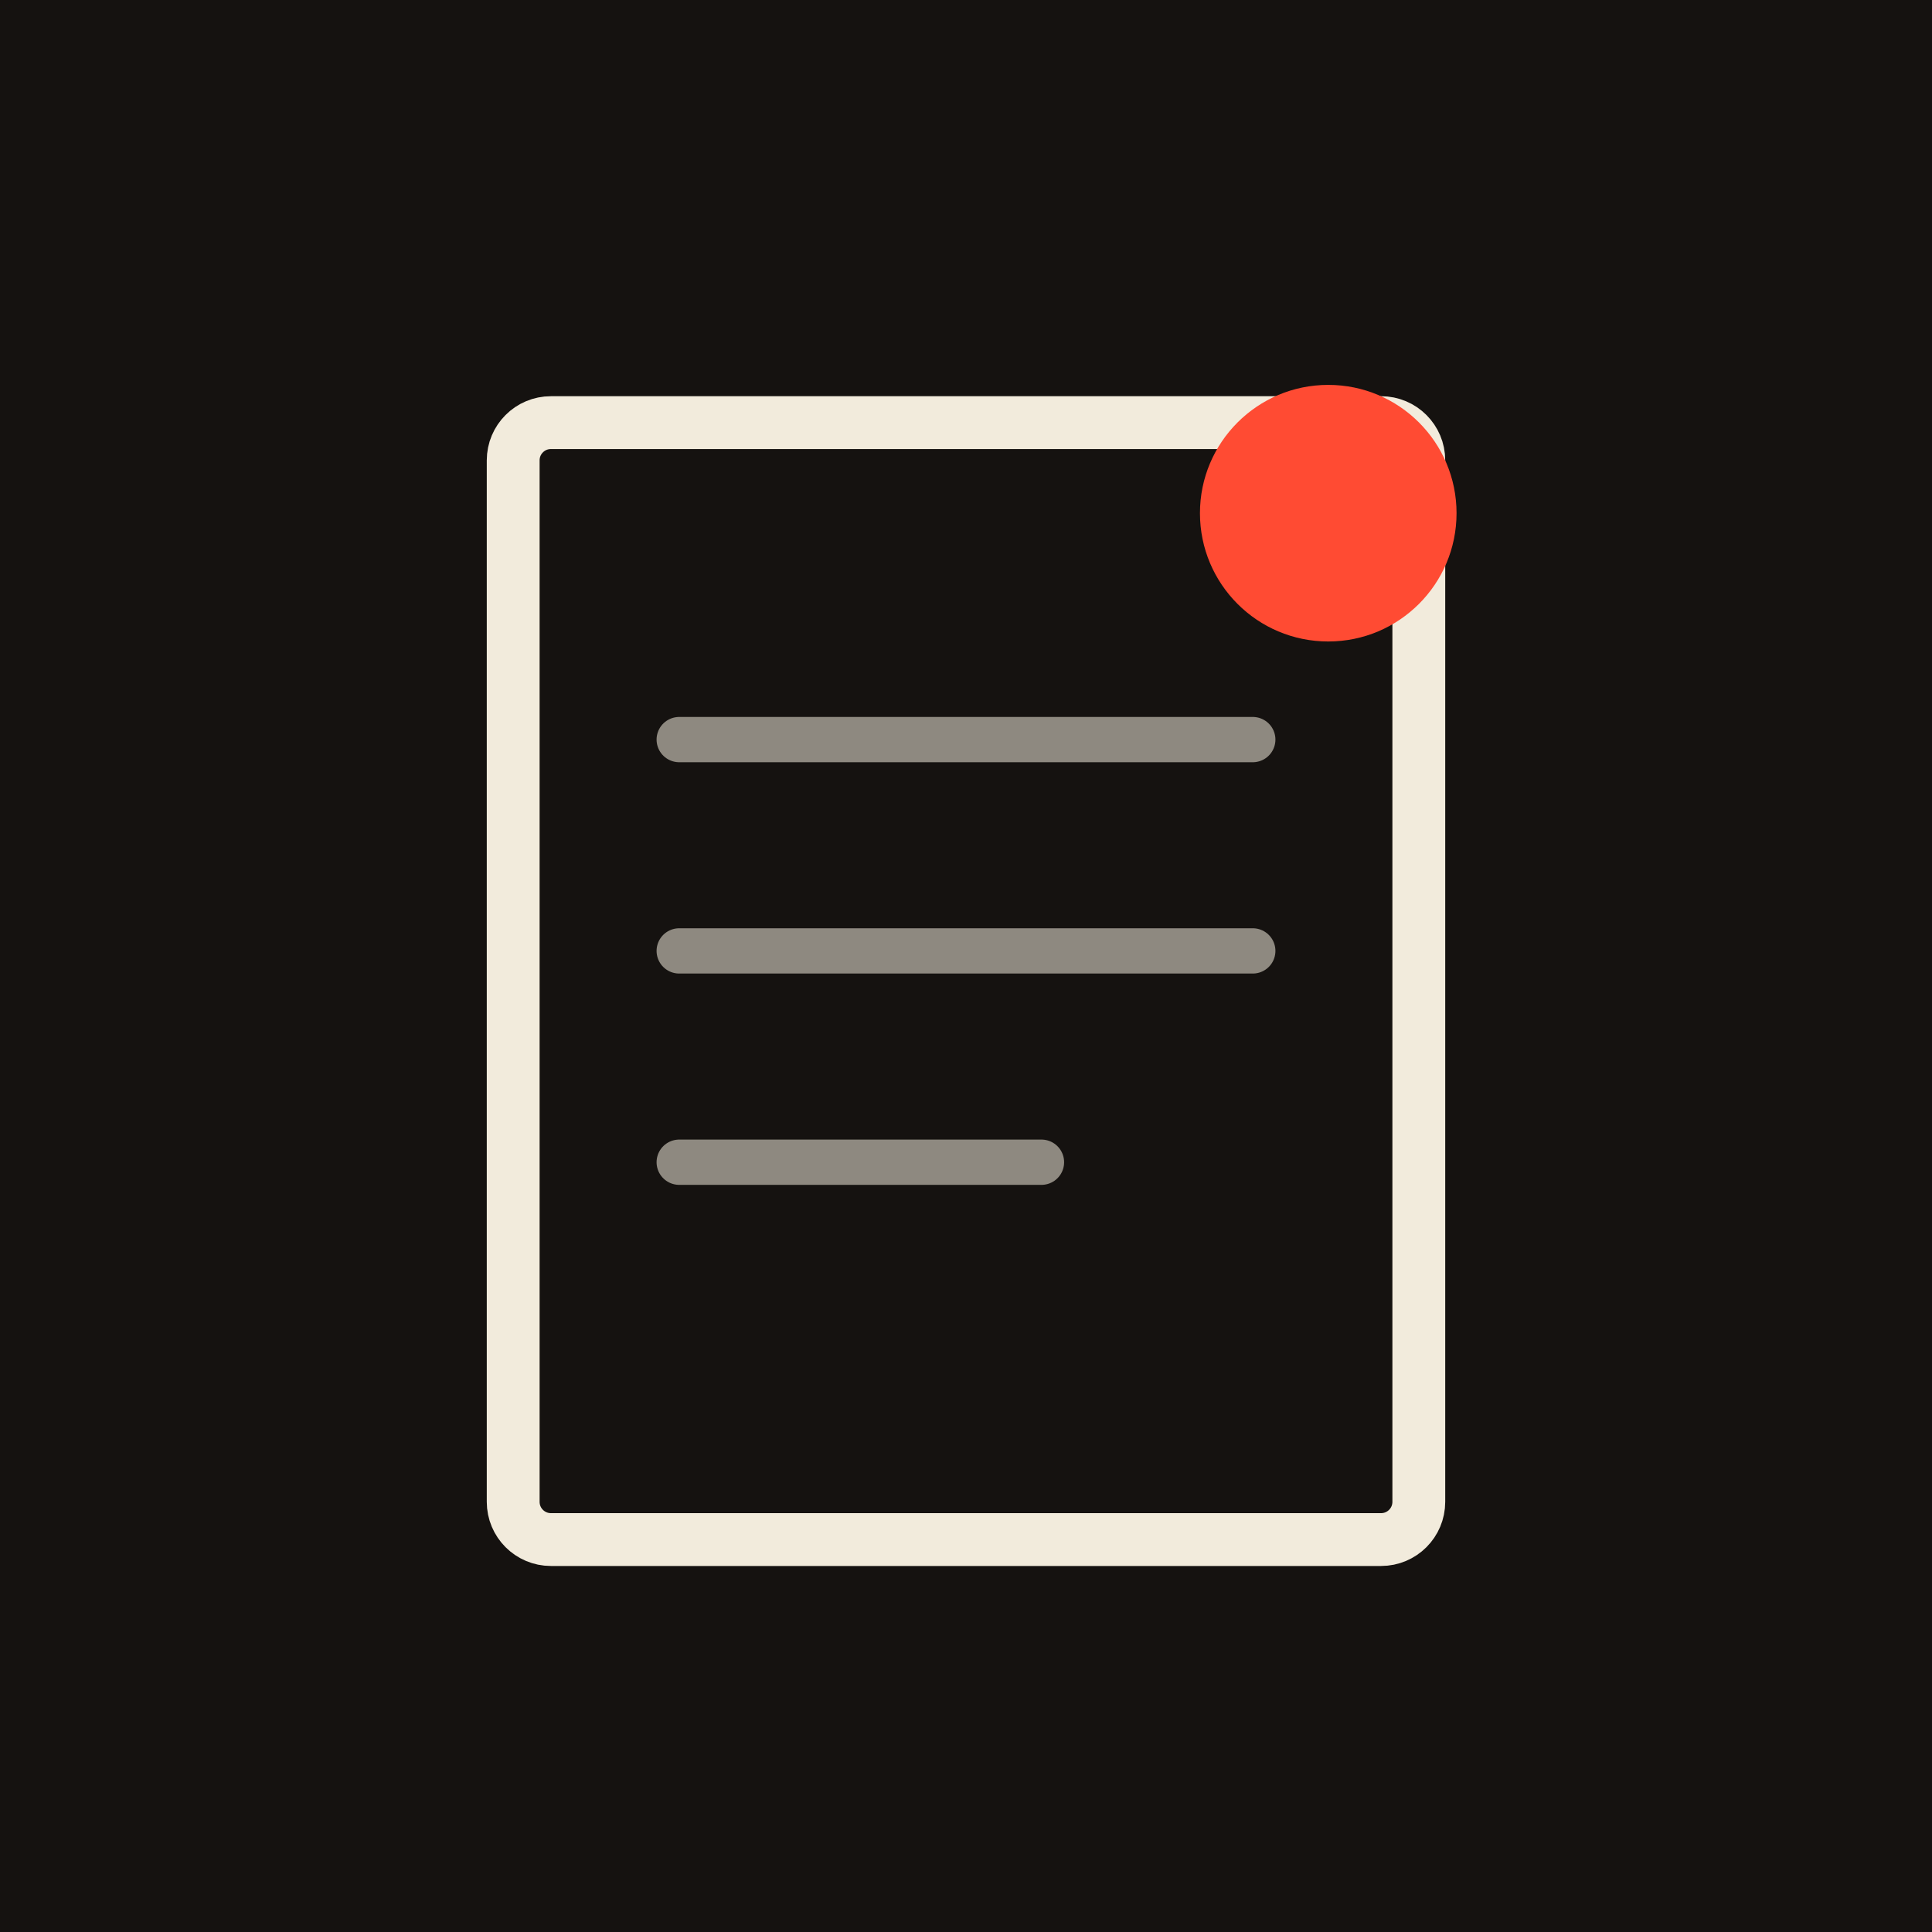
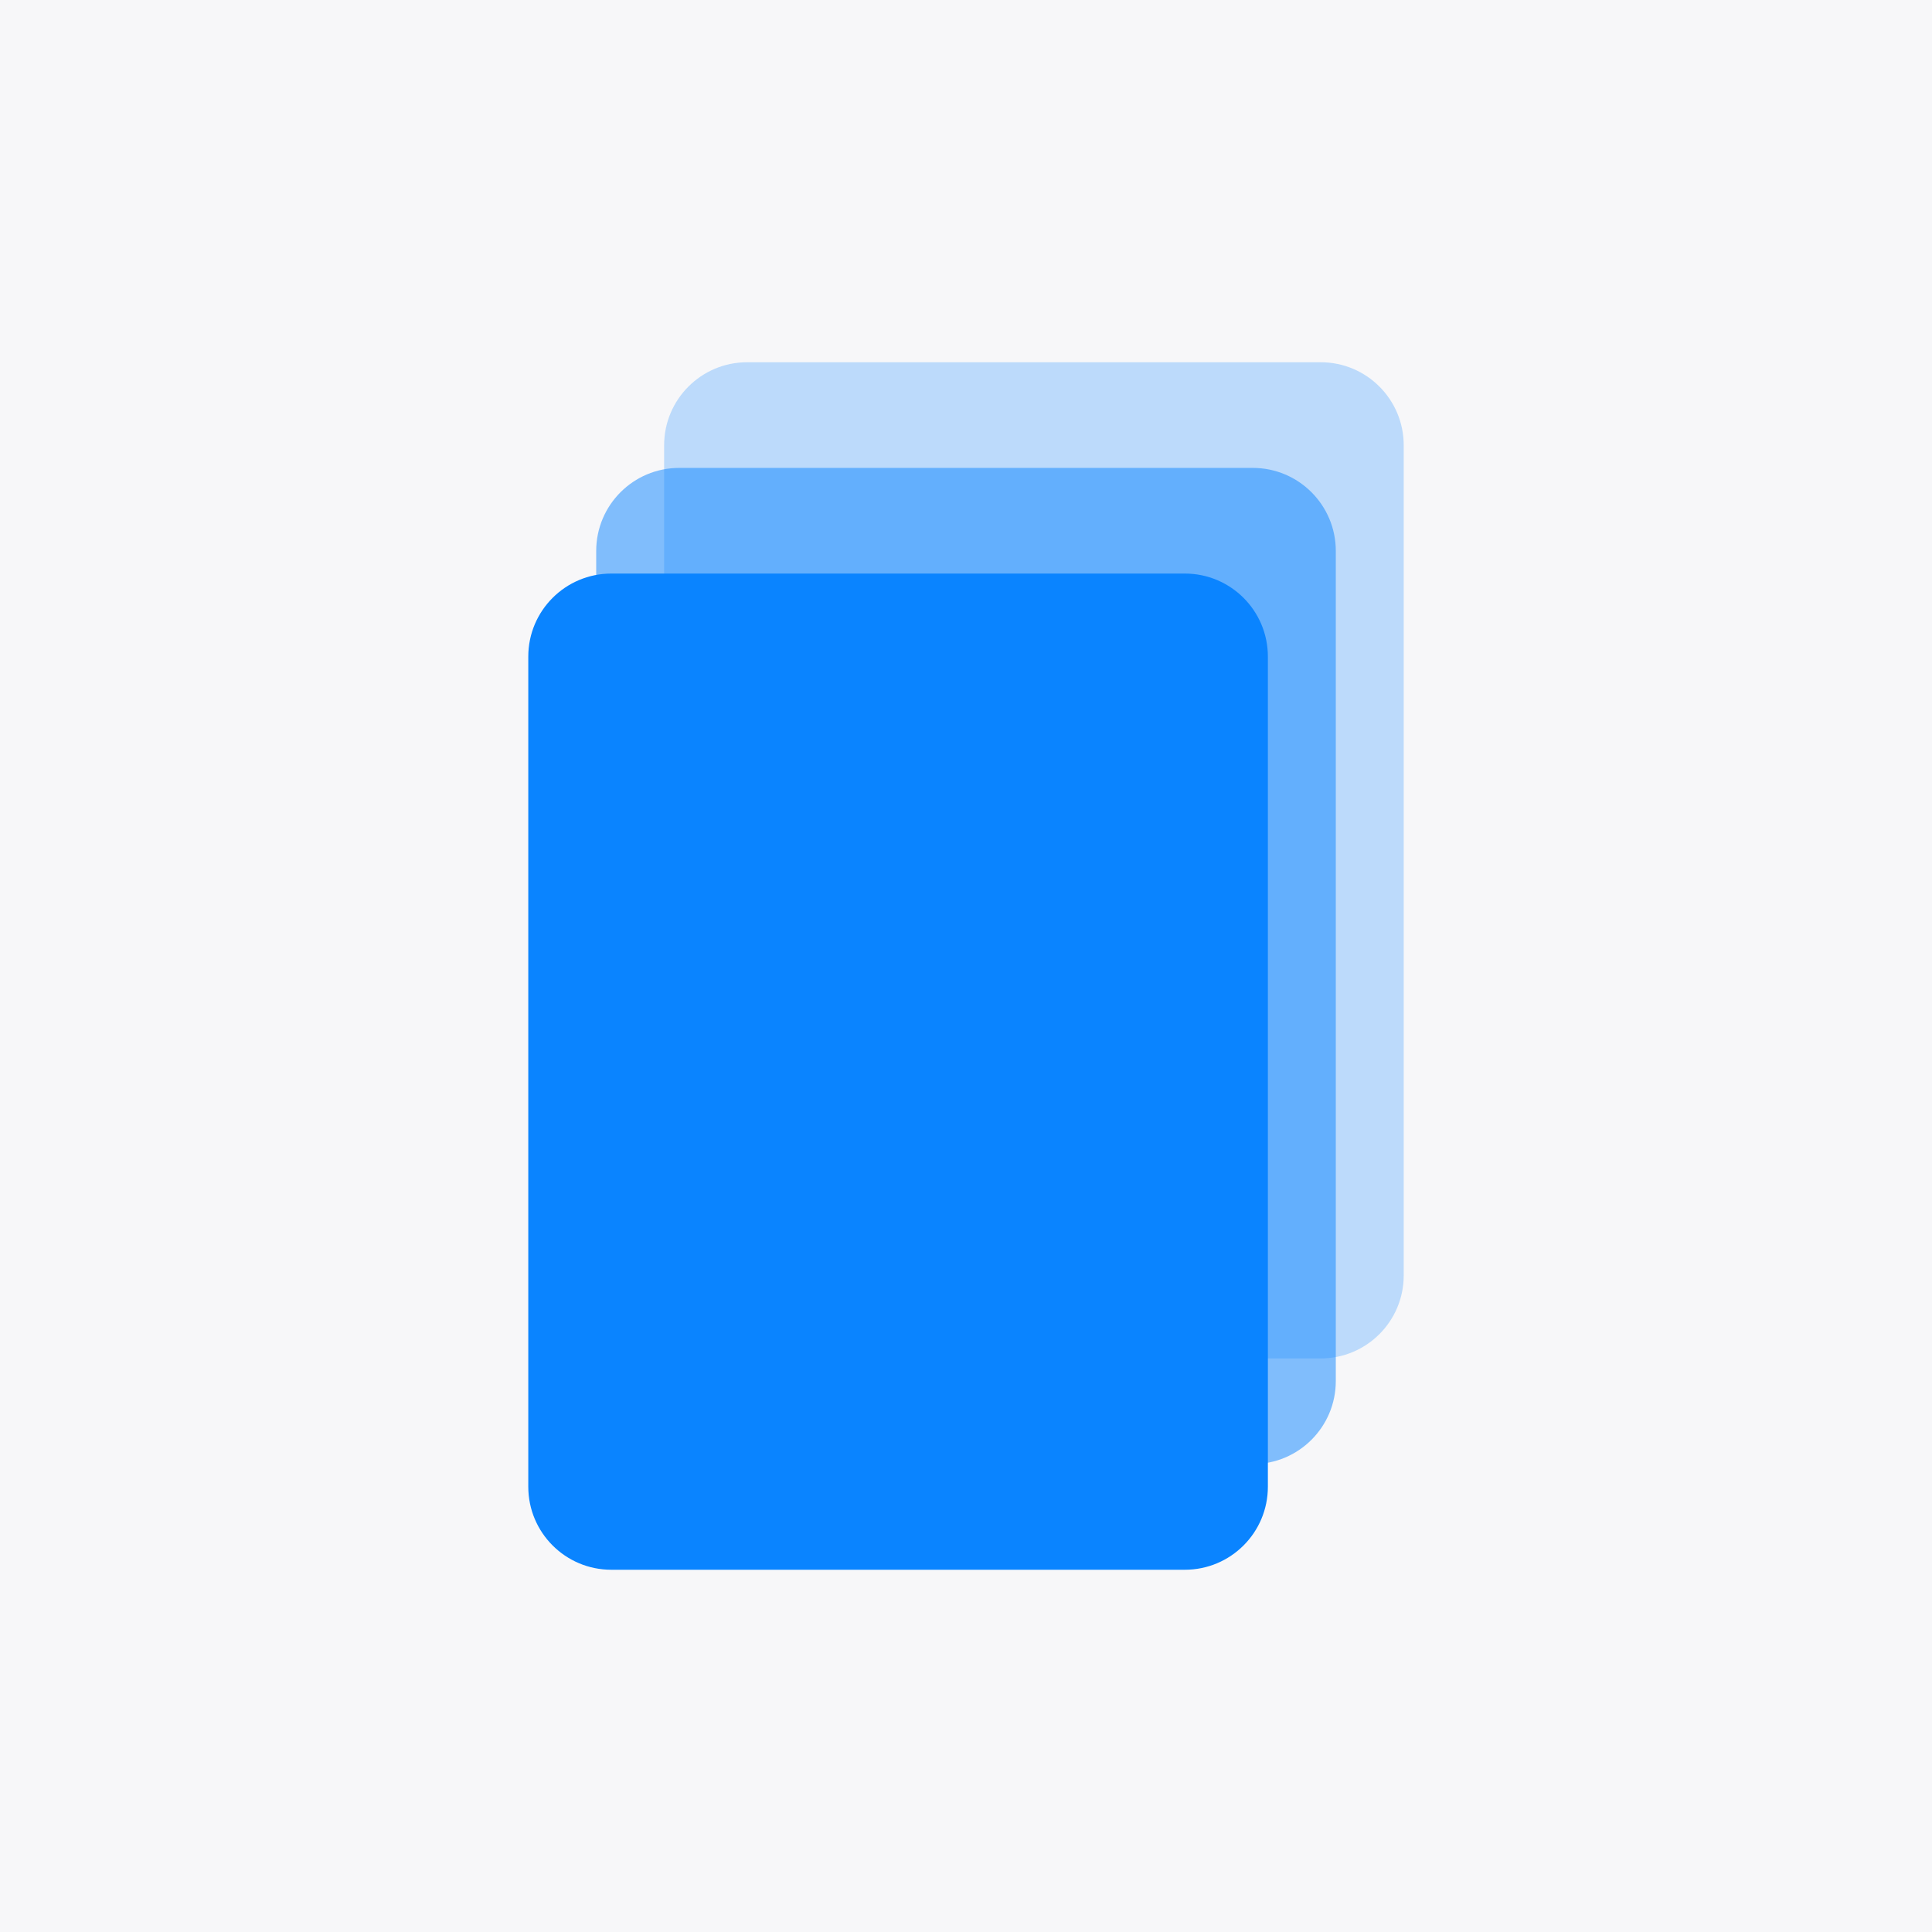
<svg xmlns="http://www.w3.org/2000/svg" viewBox="0 0 512 512">
-   <rect width="512" height="512" fill="#151210" />
-   <rect x="136" y="112" width="240" height="296" rx="10" fill="none" stroke="#F2EBDC" stroke-width="14" />
-   <line x1="180" y1="196" x2="332" y2="196" stroke="#F2EBDC" stroke-width="12" stroke-linecap="round" opacity="0.55" />
-   <line x1="180" y1="252" x2="332" y2="252" stroke="#F2EBDC" stroke-width="12" stroke-linecap="round" opacity="0.55" />
-   <line x1="180" y1="308" x2="276" y2="308" stroke="#F2EBDC" stroke-width="12" stroke-linecap="round" opacity="0.55" />
-   <circle cx="352" cy="136" r="34" fill="#FF4B33" />
+   <rect width="512" height="512" fill="#F7F7F9" />
+   <rect x="176" y="96" width="196" height="264" rx="22" fill="#0A84FF" opacity=".25" />
+   <rect x="158" y="124" width="196" height="264" rx="22" fill="#0A84FF" opacity=".5" />
+   <rect x="140" y="152" width="196" height="264" rx="22" fill="#0A84FF" />
</svg>
